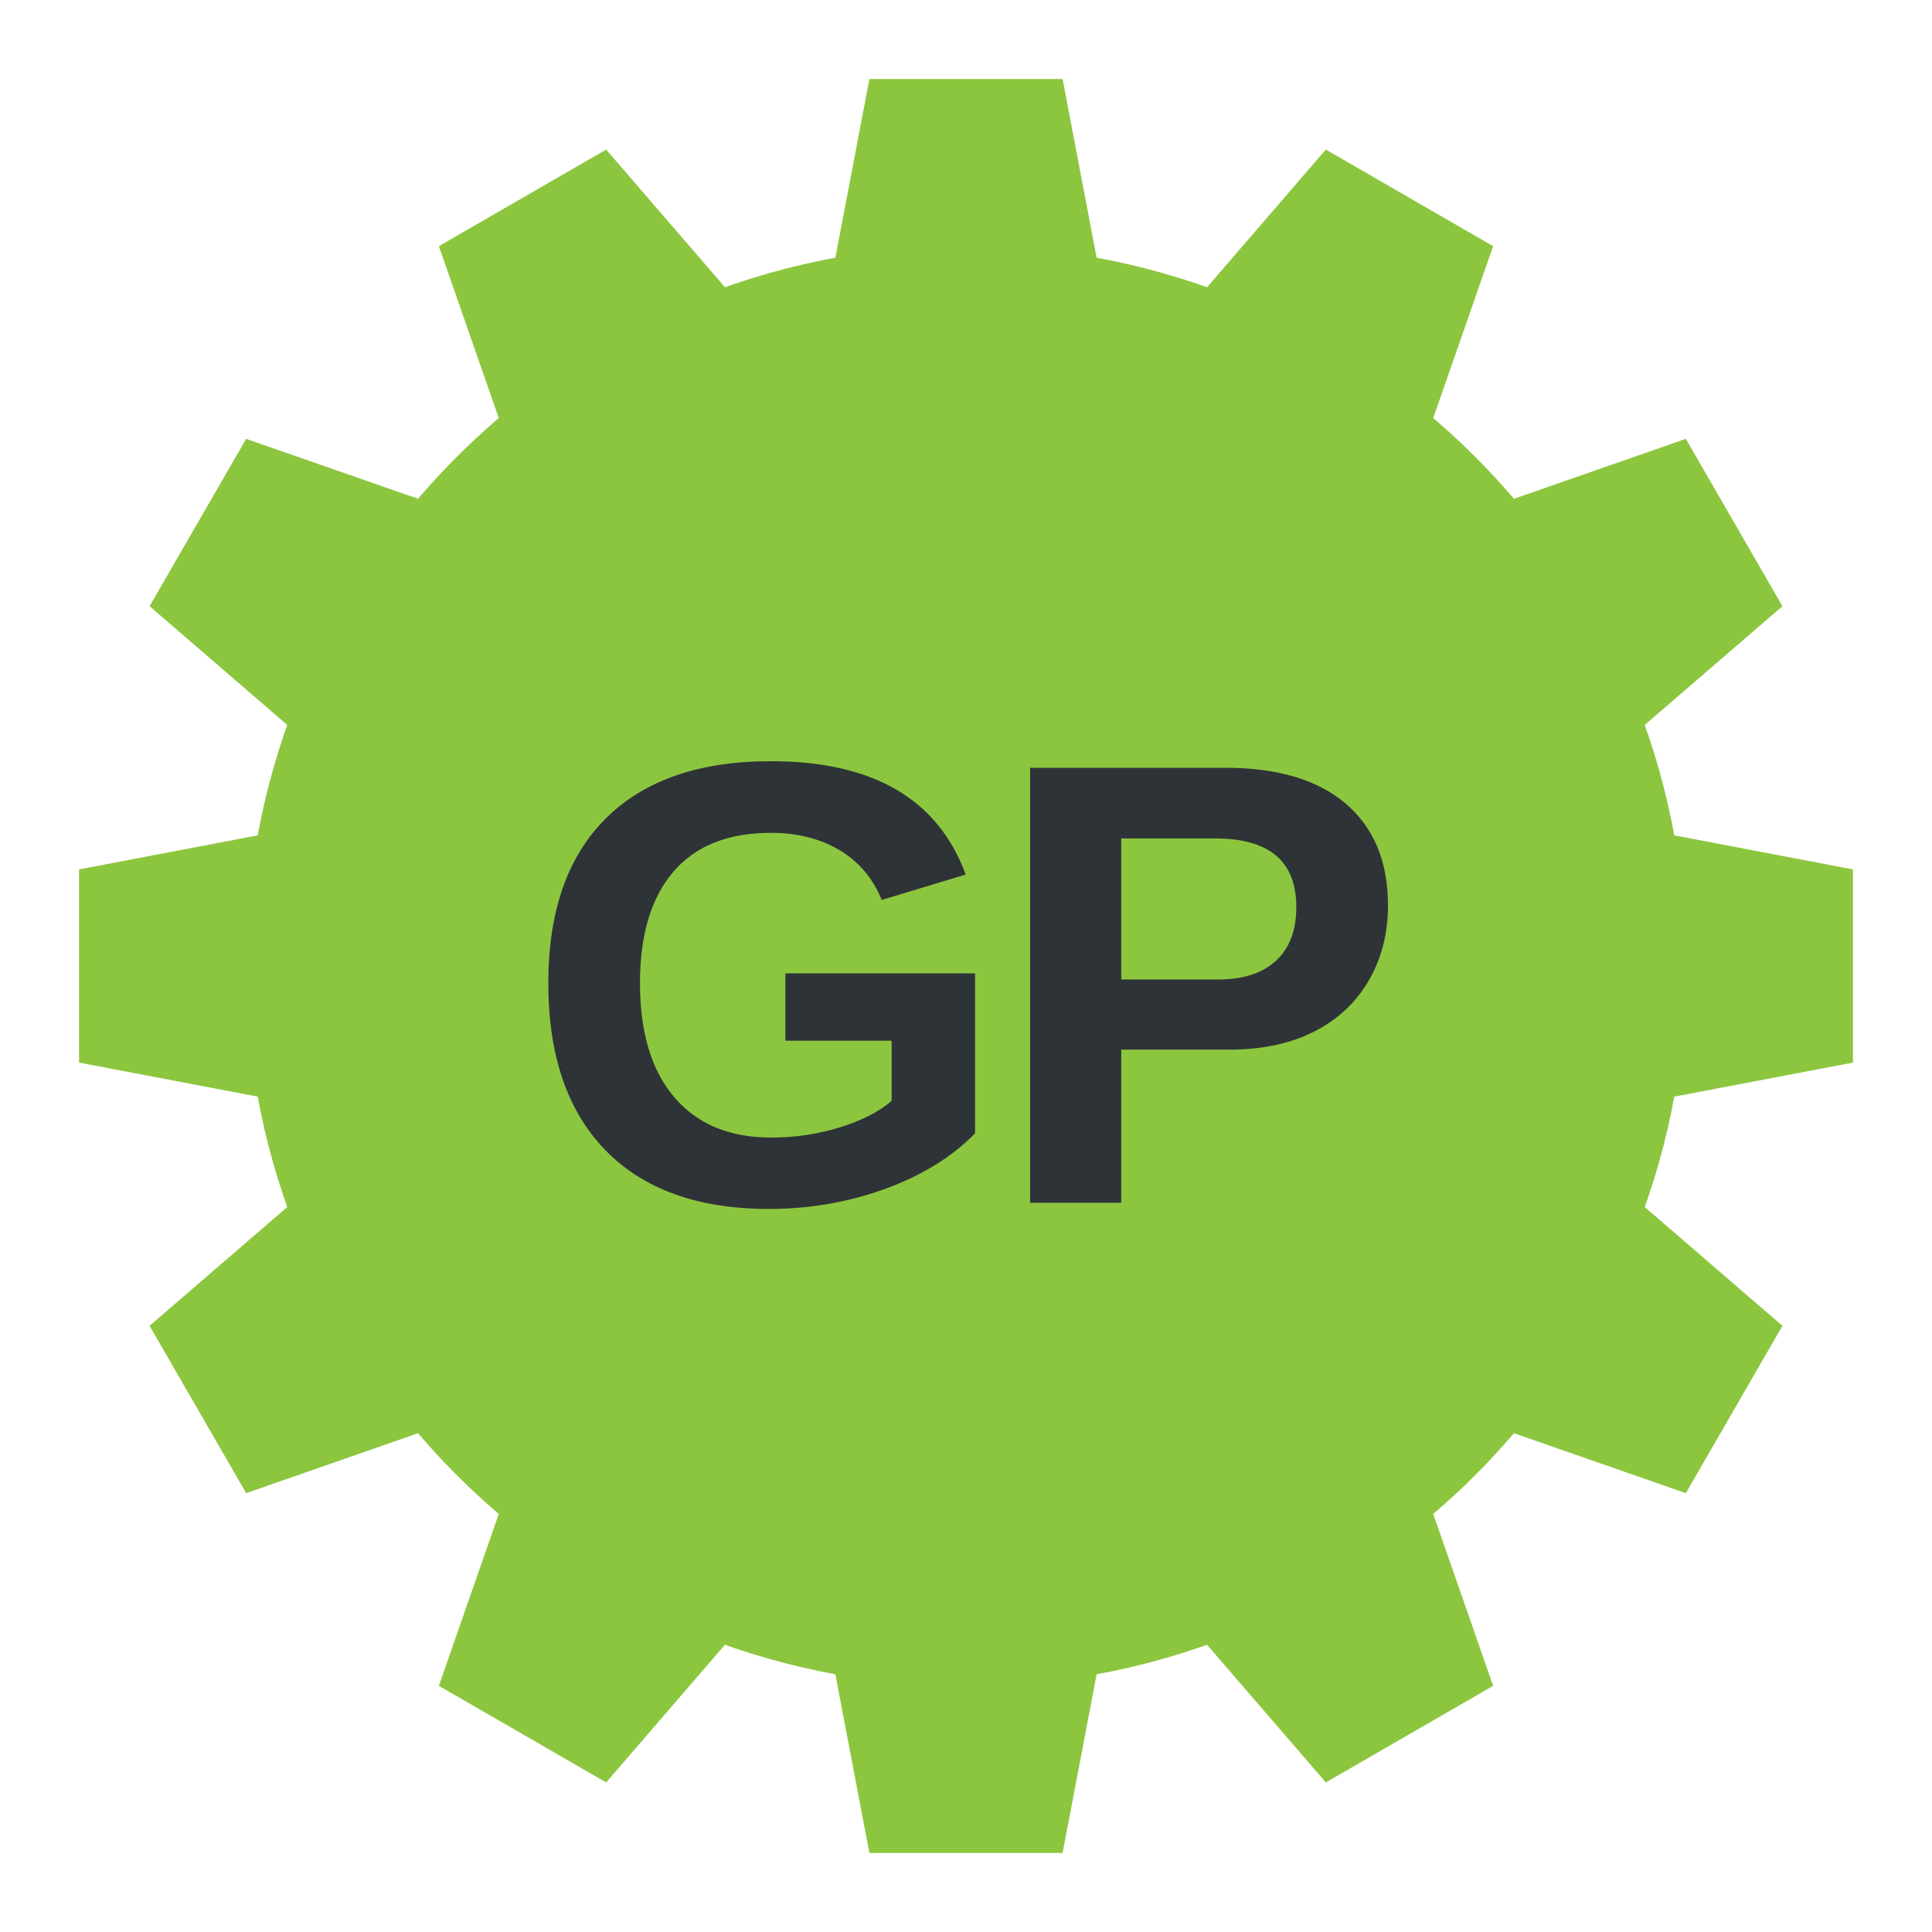
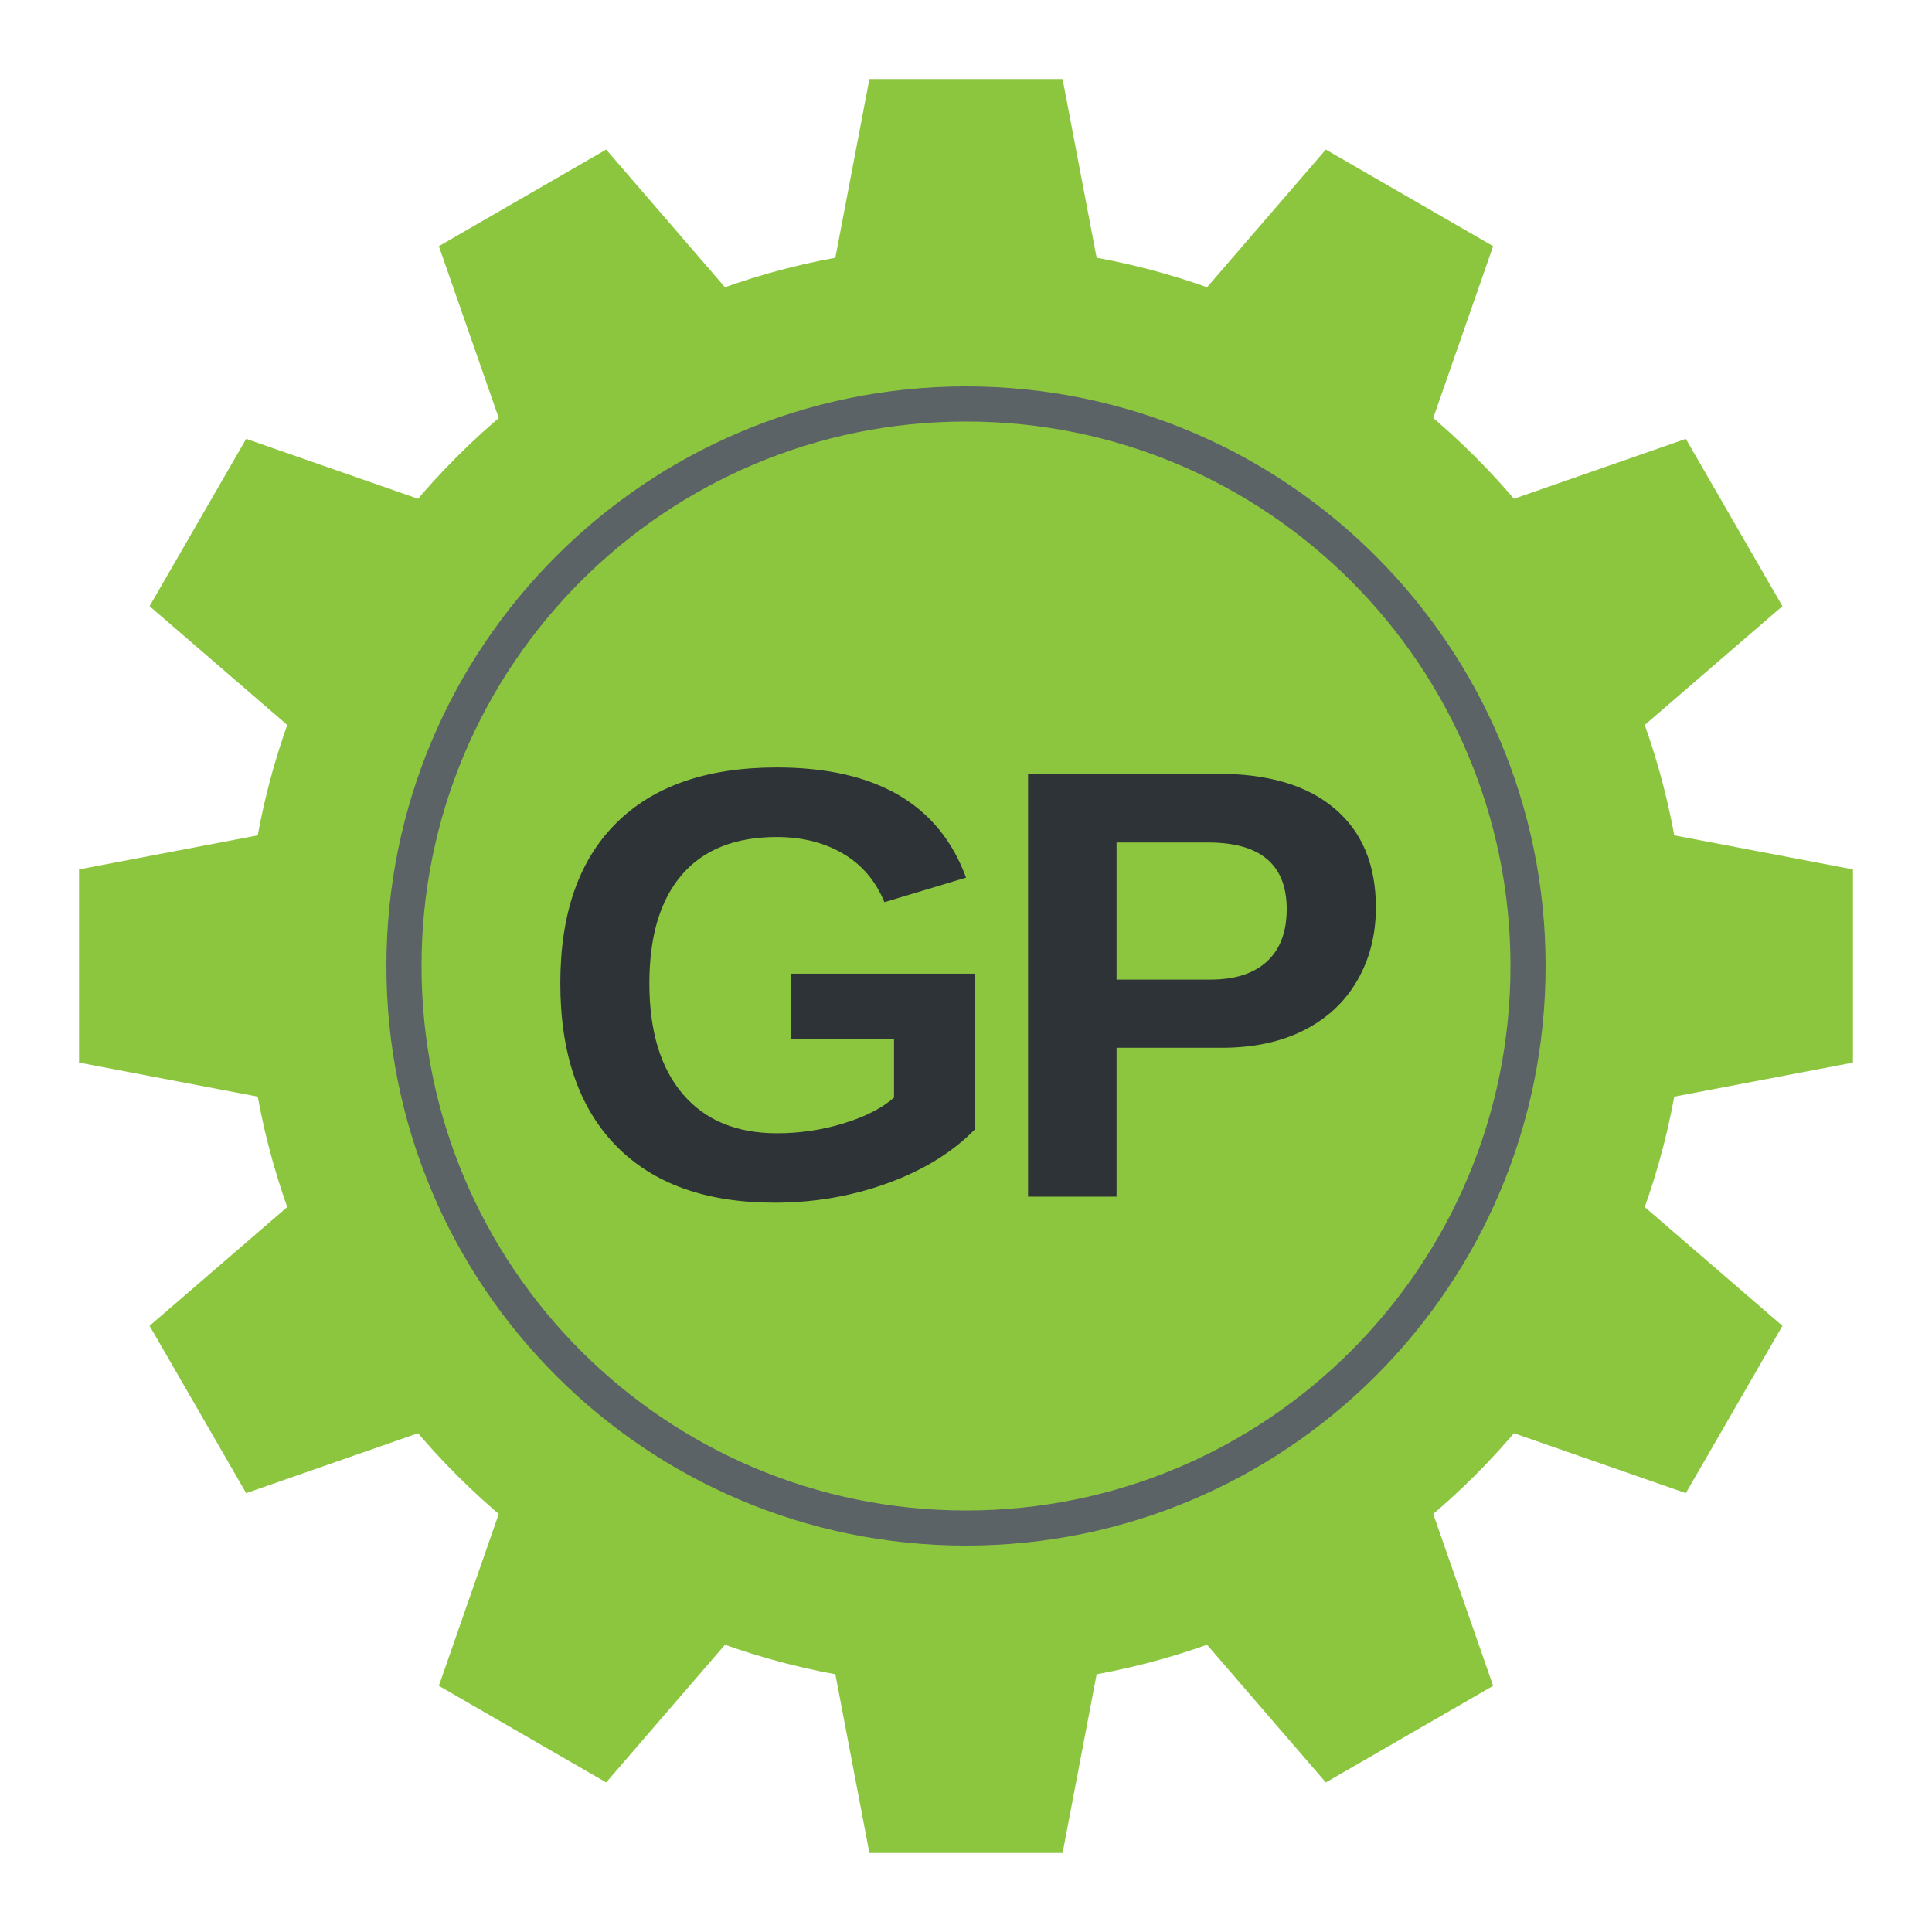
<svg xmlns="http://www.w3.org/2000/svg" viewBox="-110 -110 220 220" role="img" aria-label="GP Promach" font-family="Futura, 'Century Gothic', 'Helvetica Neue', Arial, sans-serif">
  <defs>
    <polygon id="t" points="-15,-80 15,-80 11,-101 -11,-101" />
  </defs>
  <g fill="#8CC63F">
    <circle r="82" />
    <use href="#t" />
    <use href="#t" transform="rotate(30)" />
    <use href="#t" transform="rotate(60)" />
    <use href="#t" transform="rotate(90)" />
    <use href="#t" transform="rotate(120)" />
    <use href="#t" transform="rotate(150)" />
    <use href="#t" transform="rotate(180)" />
    <use href="#t" transform="rotate(210)" />
    <use href="#t" transform="rotate(240)" />
    <use href="#t" transform="rotate(270)" />
    <use href="#t" transform="rotate(300)" />
    <use href="#t" transform="rotate(330)" />
  </g>
-   <text y="2" text-anchor="middle" dominant-baseline="central" font-weight="700" letter-spacing="-3" font-size="72" fill="#2E3338">GP</text>
+   <circle r="64" fill="none" stroke="#5C6367" stroke-width="4" />
+   <text y="2" text-anchor="middle" dominant-baseline="central" font-weight="700" letter-spacing="-3" font-size="70" fill="#2E3338">GP</text>
</svg>
